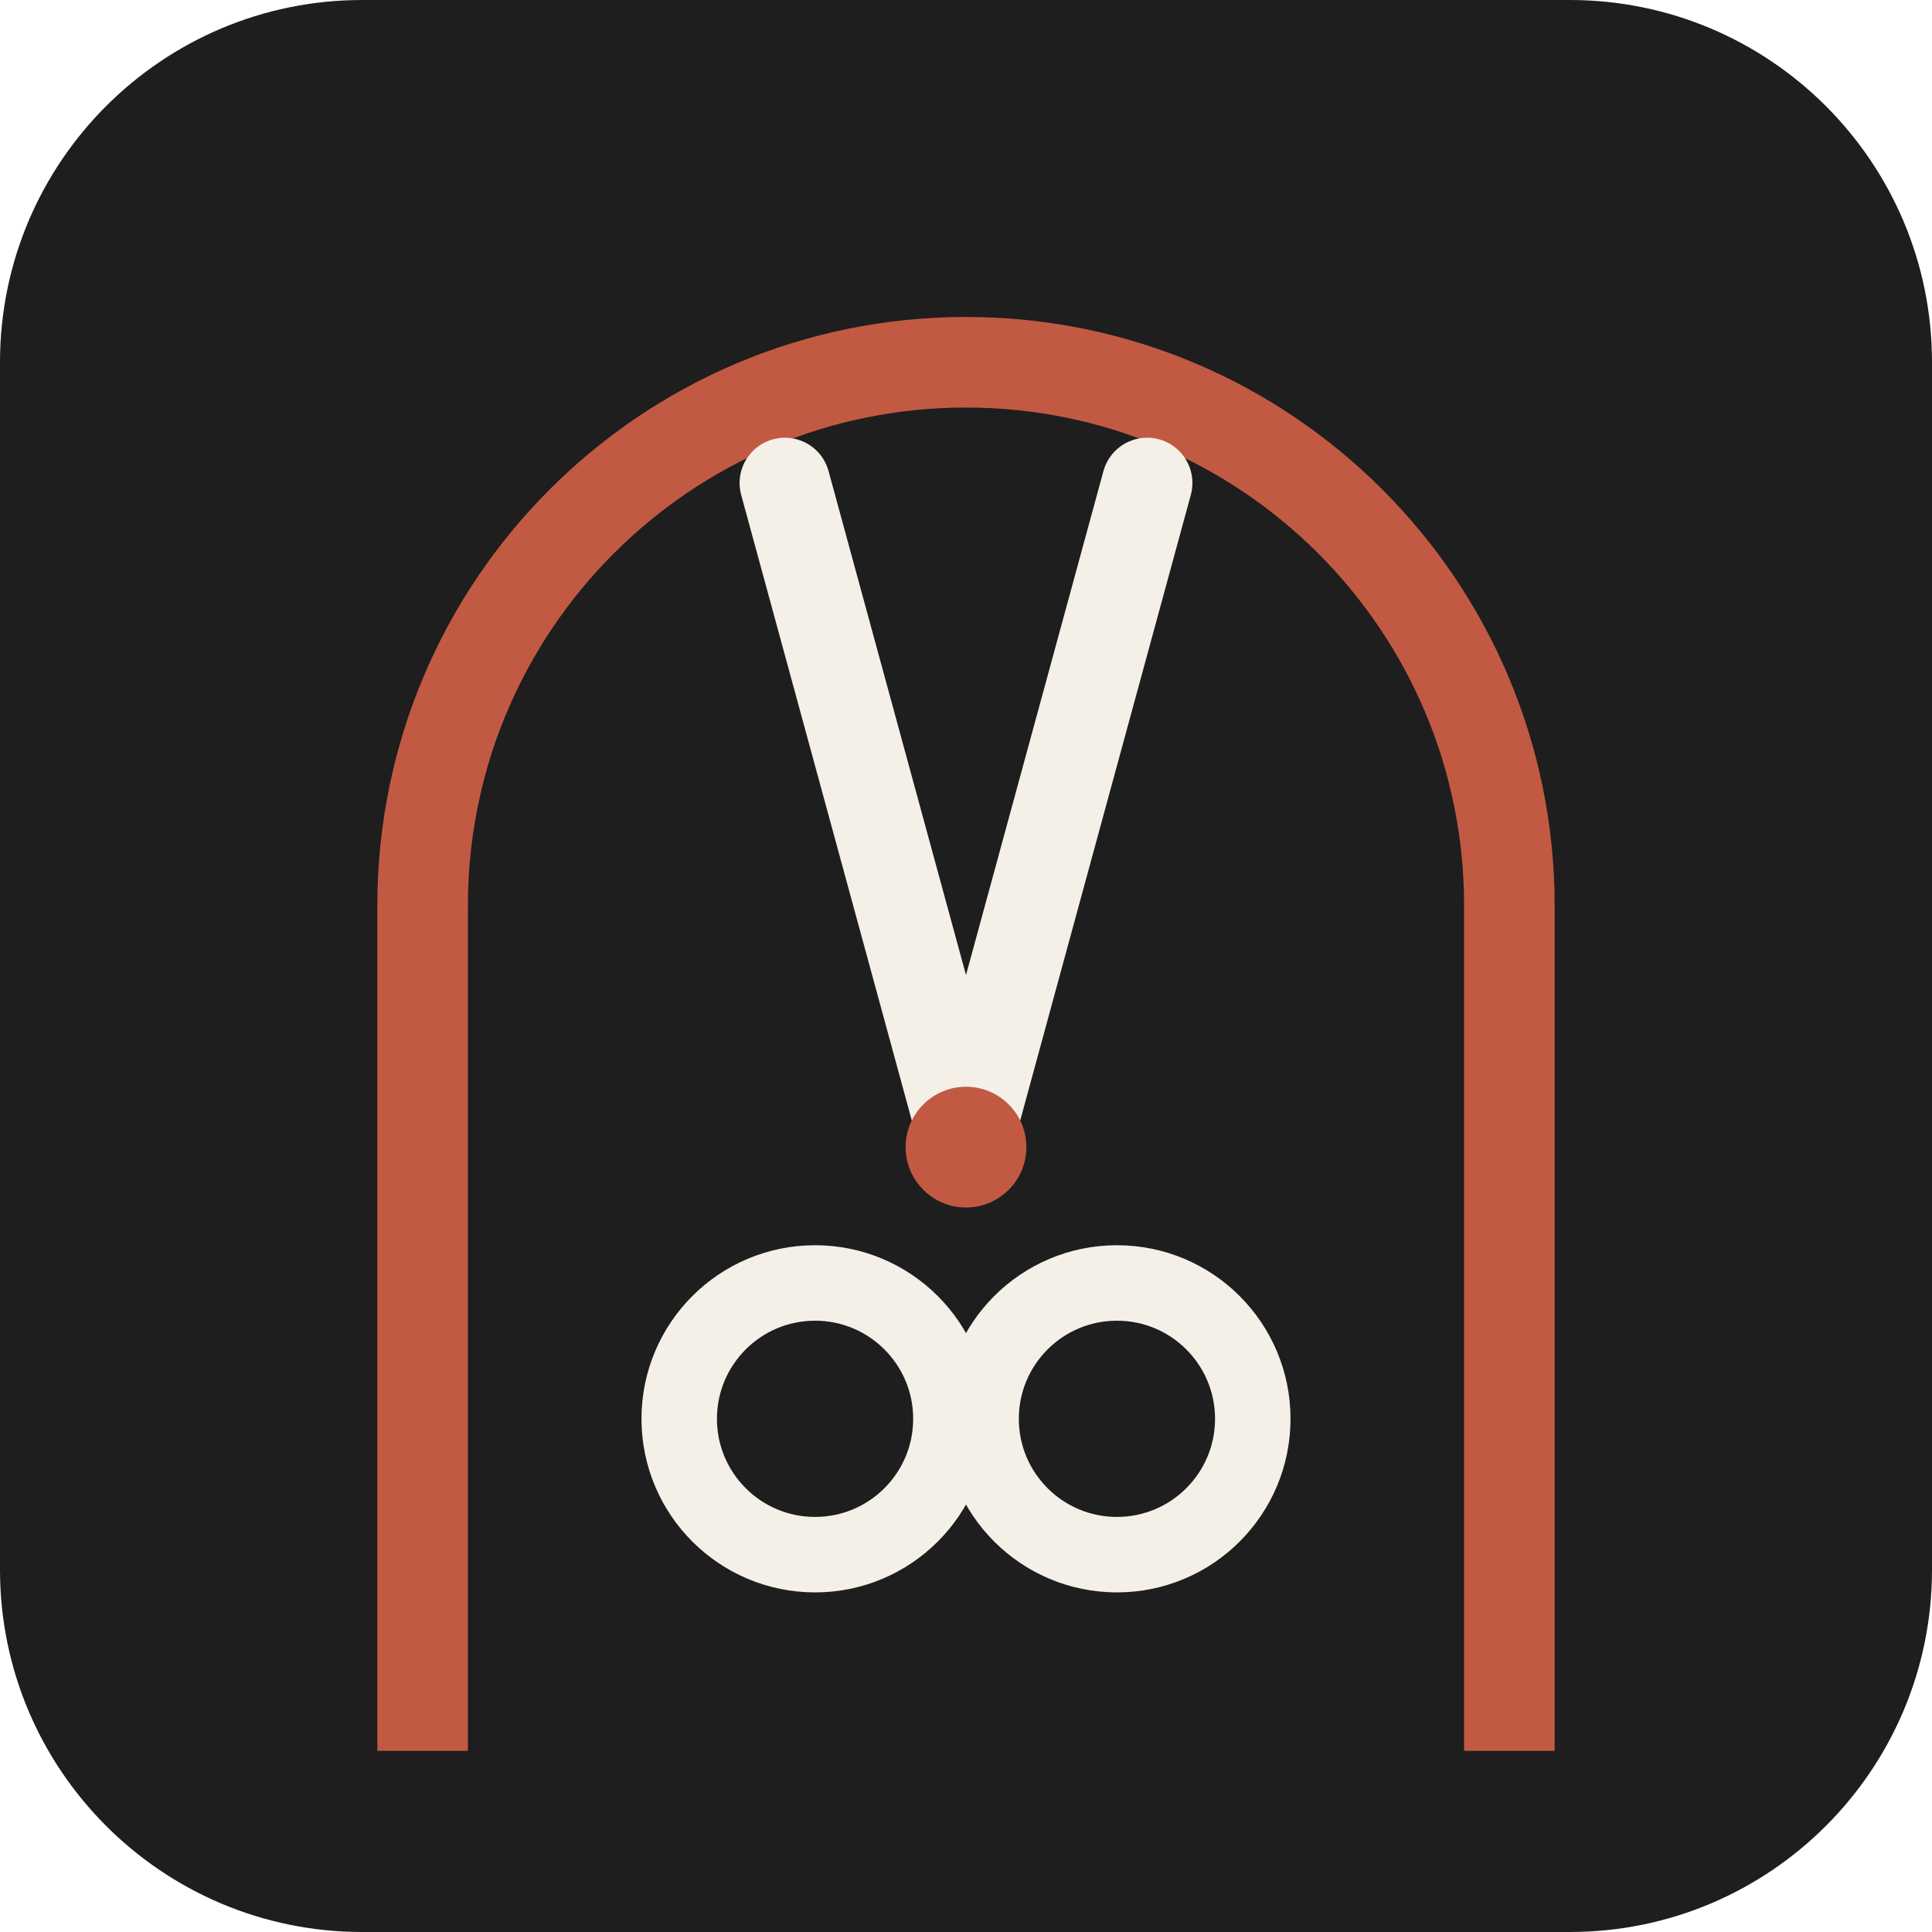
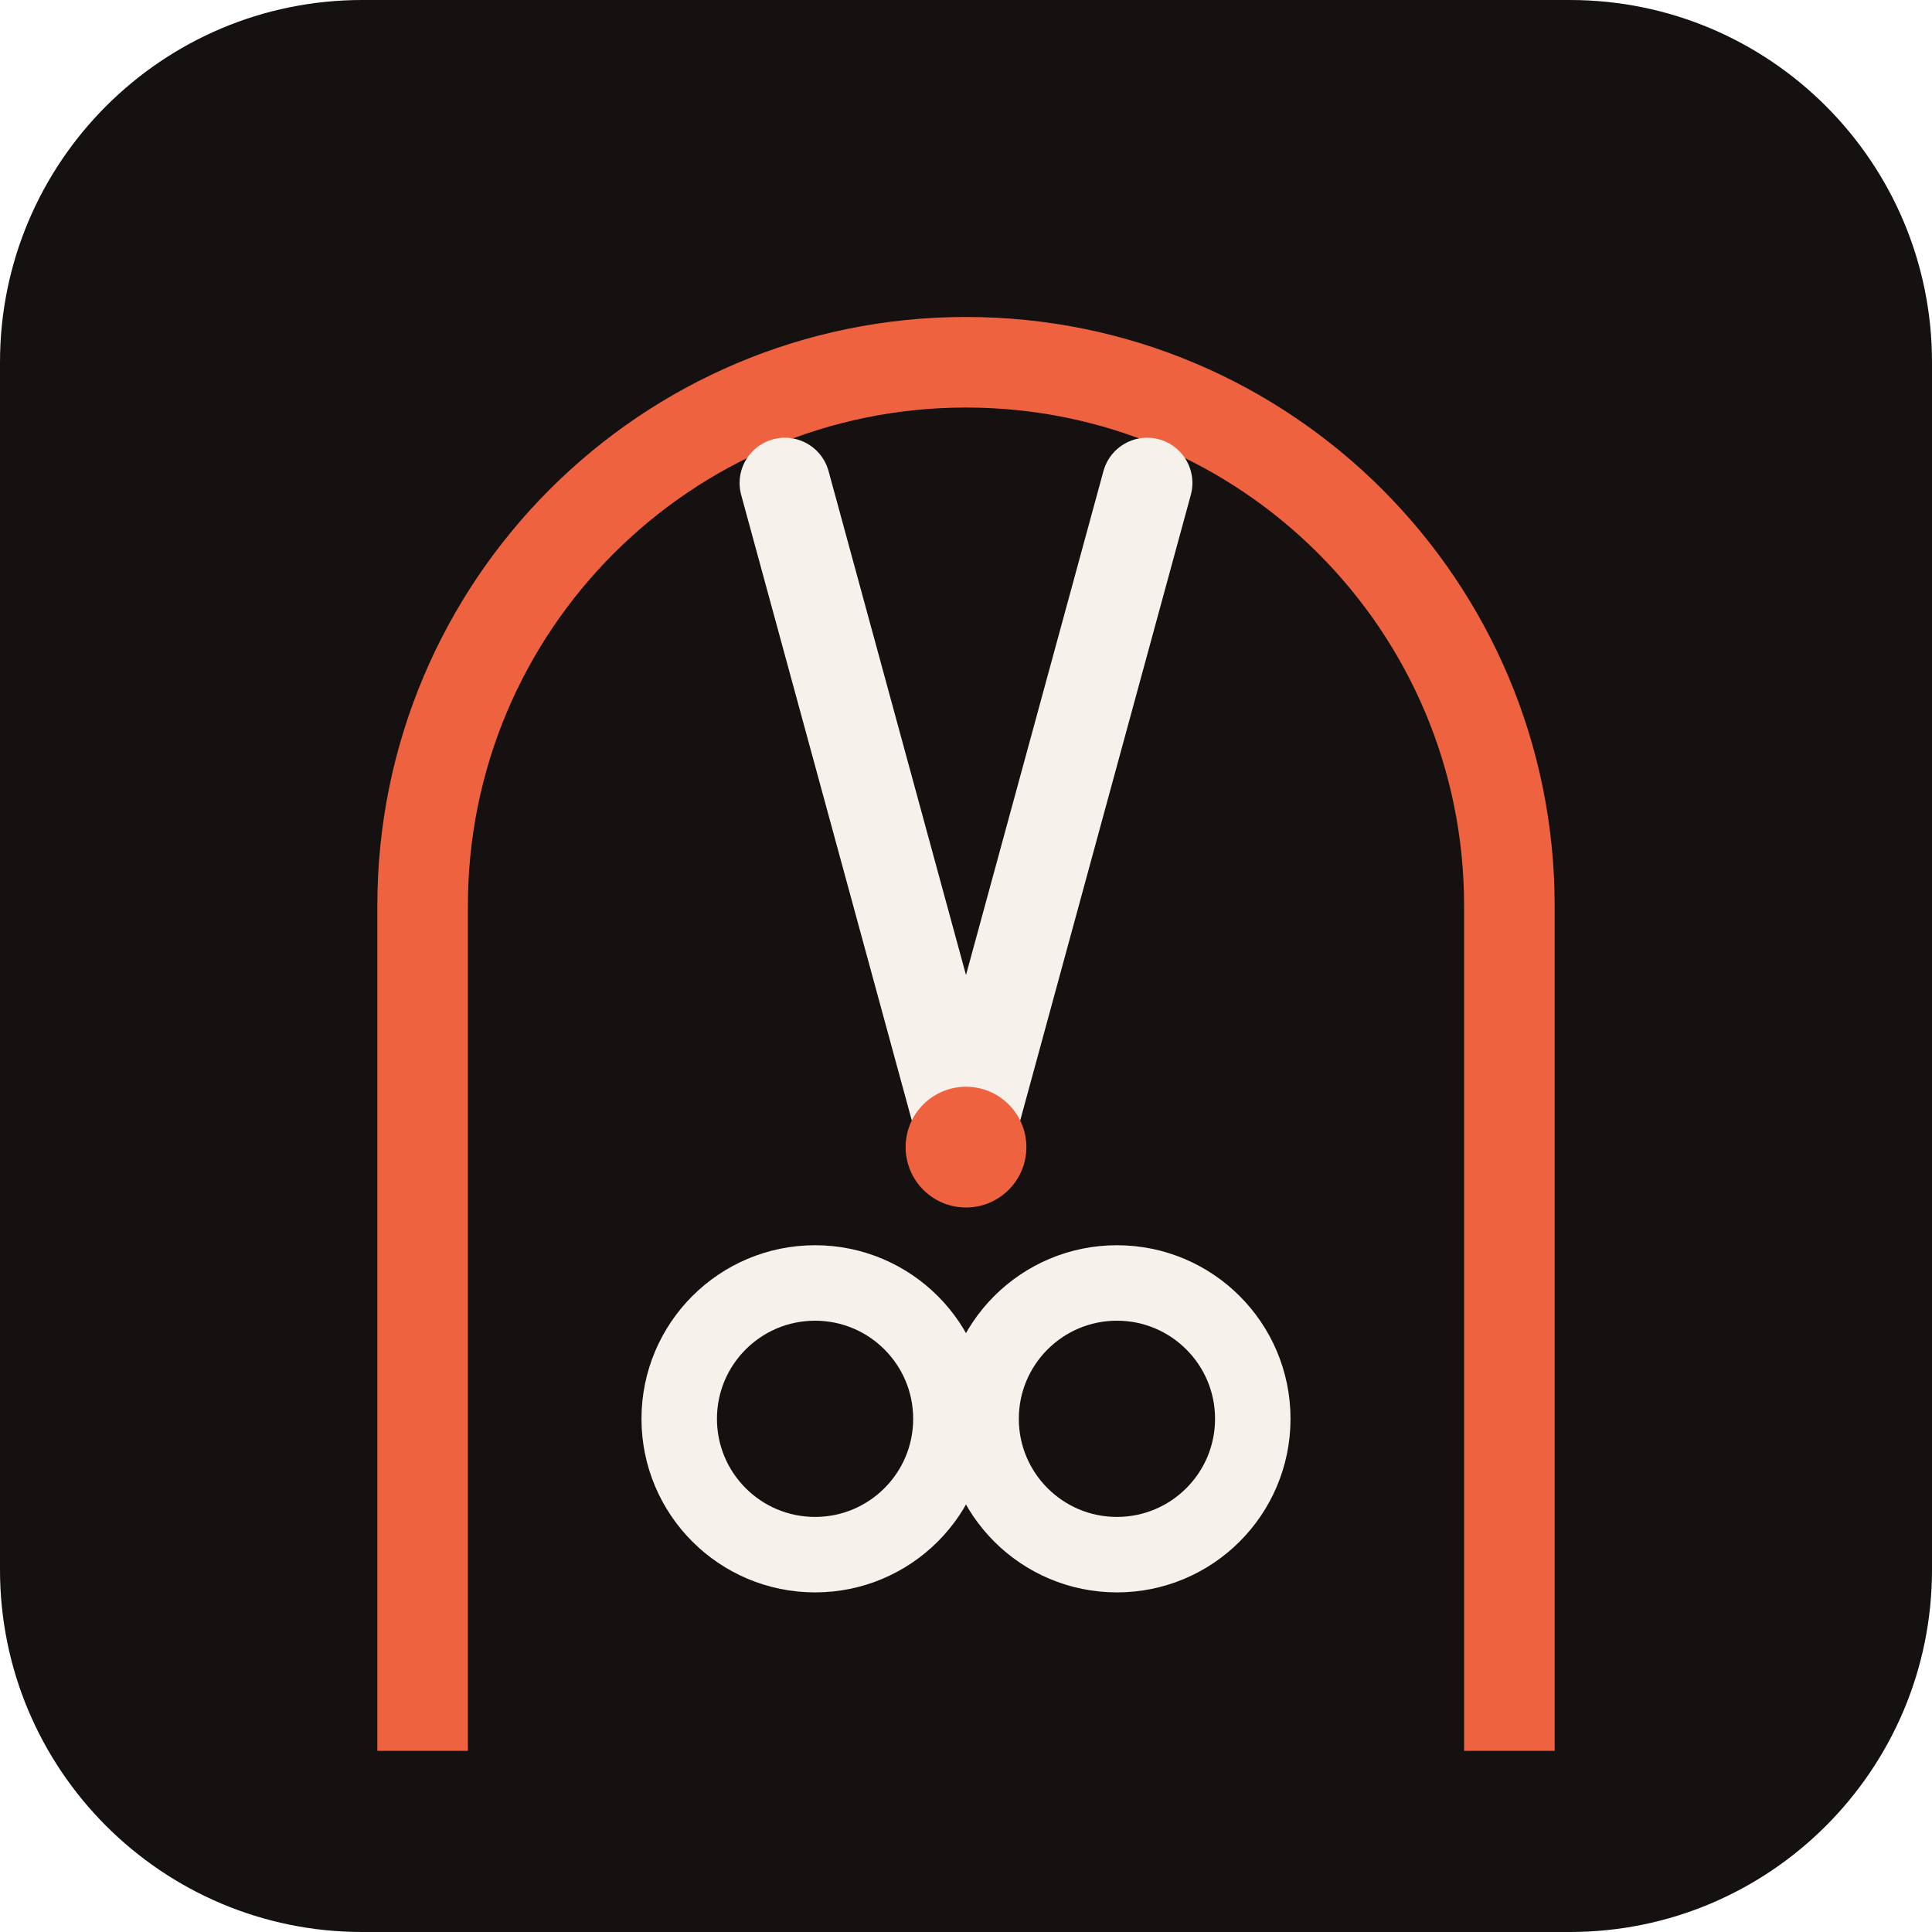
<svg xmlns="http://www.w3.org/2000/svg" viewBox="0 0 64 64">
-   <rect width="64" height="64" rx="12" fill="#1E1E1E" />
-   <path d="M14 58V30a18 18 0 0 1 36 0v28" fill="none" stroke="#C25A43" stroke-width="3" />
-   <path d="M32 38 26 16M32 38l6-22" stroke="#F4F0E8" stroke-width="3" stroke-linecap="round" />
-   <circle cx="27" cy="47" r="4.5" fill="none" stroke="#F4F0E8" stroke-width="2.5" />
-   <circle cx="37" cy="47" r="4.5" fill="none" stroke="#F4F0E8" stroke-width="2.5" />
-   <circle cx="32" cy="38" r="2" fill="#C25A43" />
+   <rect width="64" height="64" rx="12" fill="#141110" />
+   <path d="M14 58V30a18 18 0 0 1 36 0v28" fill="none" stroke="#EF6240" stroke-width="3" />
+   <path d="M32 38 26 16M32 38l6-22" stroke="#F6F1EA" stroke-width="3" stroke-linecap="round" />
+   <circle cx="27" cy="47" r="4.5" fill="none" stroke="#F6F1EA" stroke-width="2.5" />
+   <circle cx="37" cy="47" r="4.5" fill="none" stroke="#F6F1EA" stroke-width="2.5" />
+   <circle cx="32" cy="38" r="2" fill="#EF6240" />
</svg>
